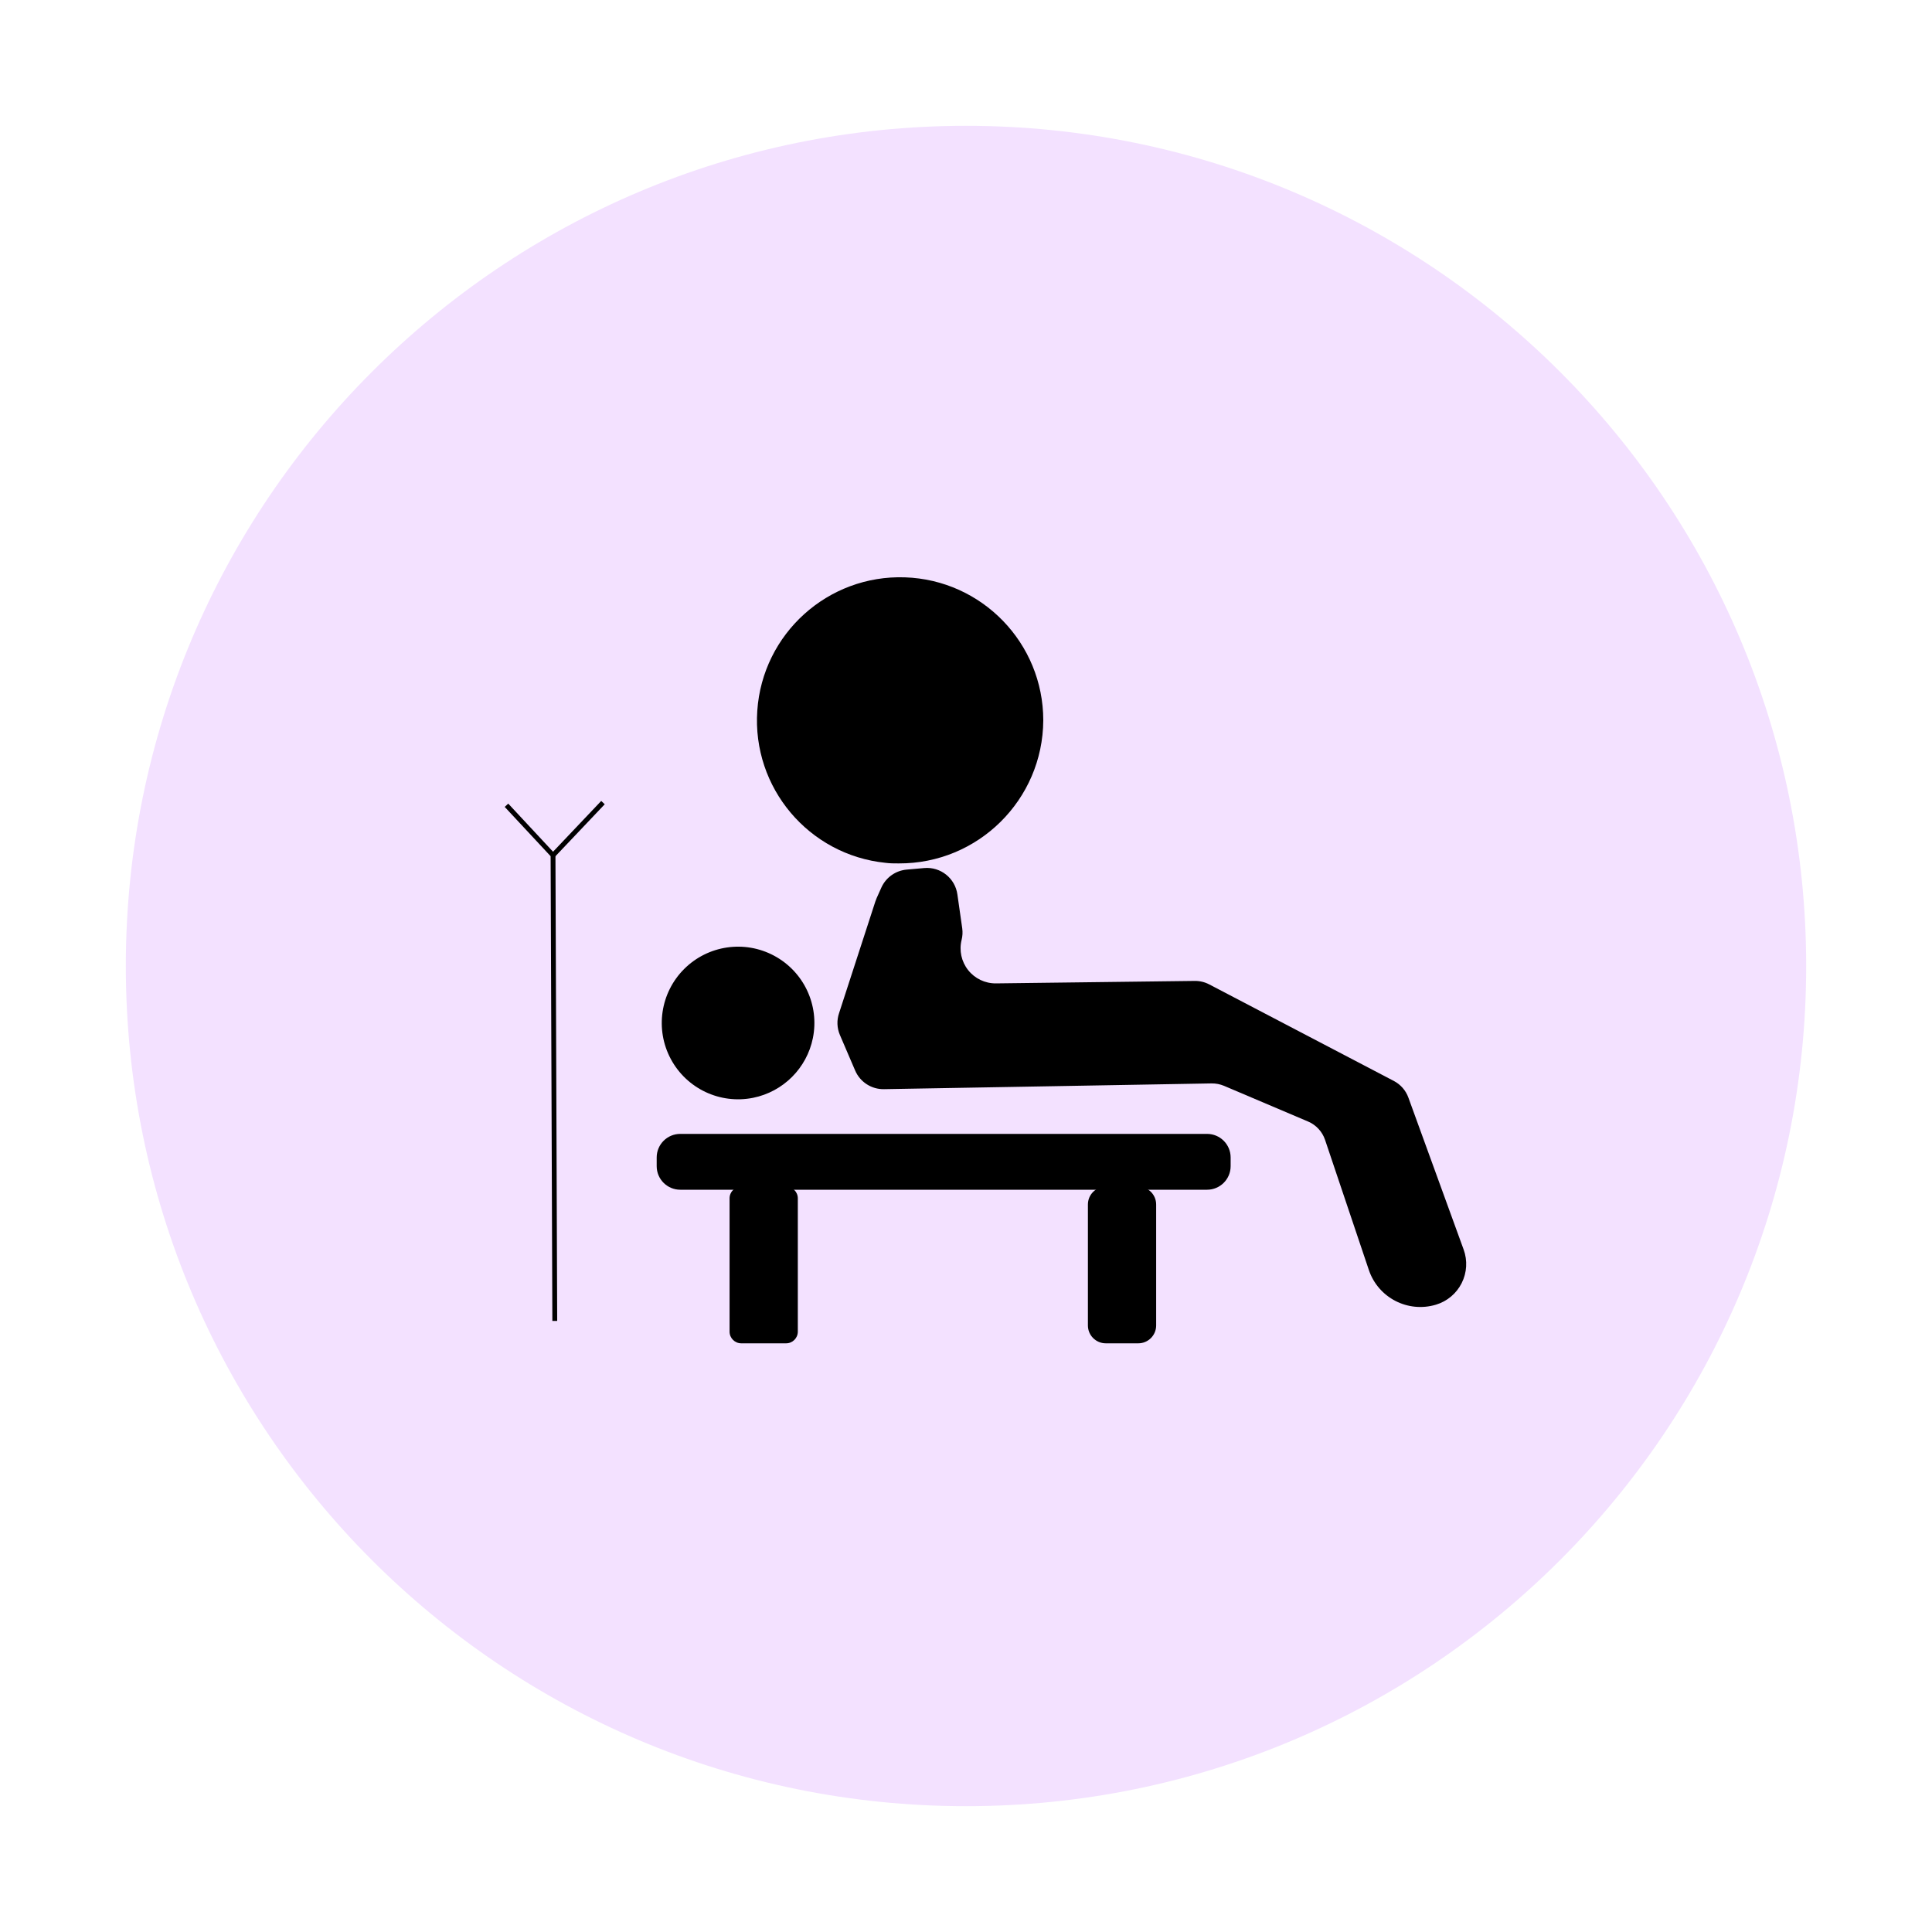
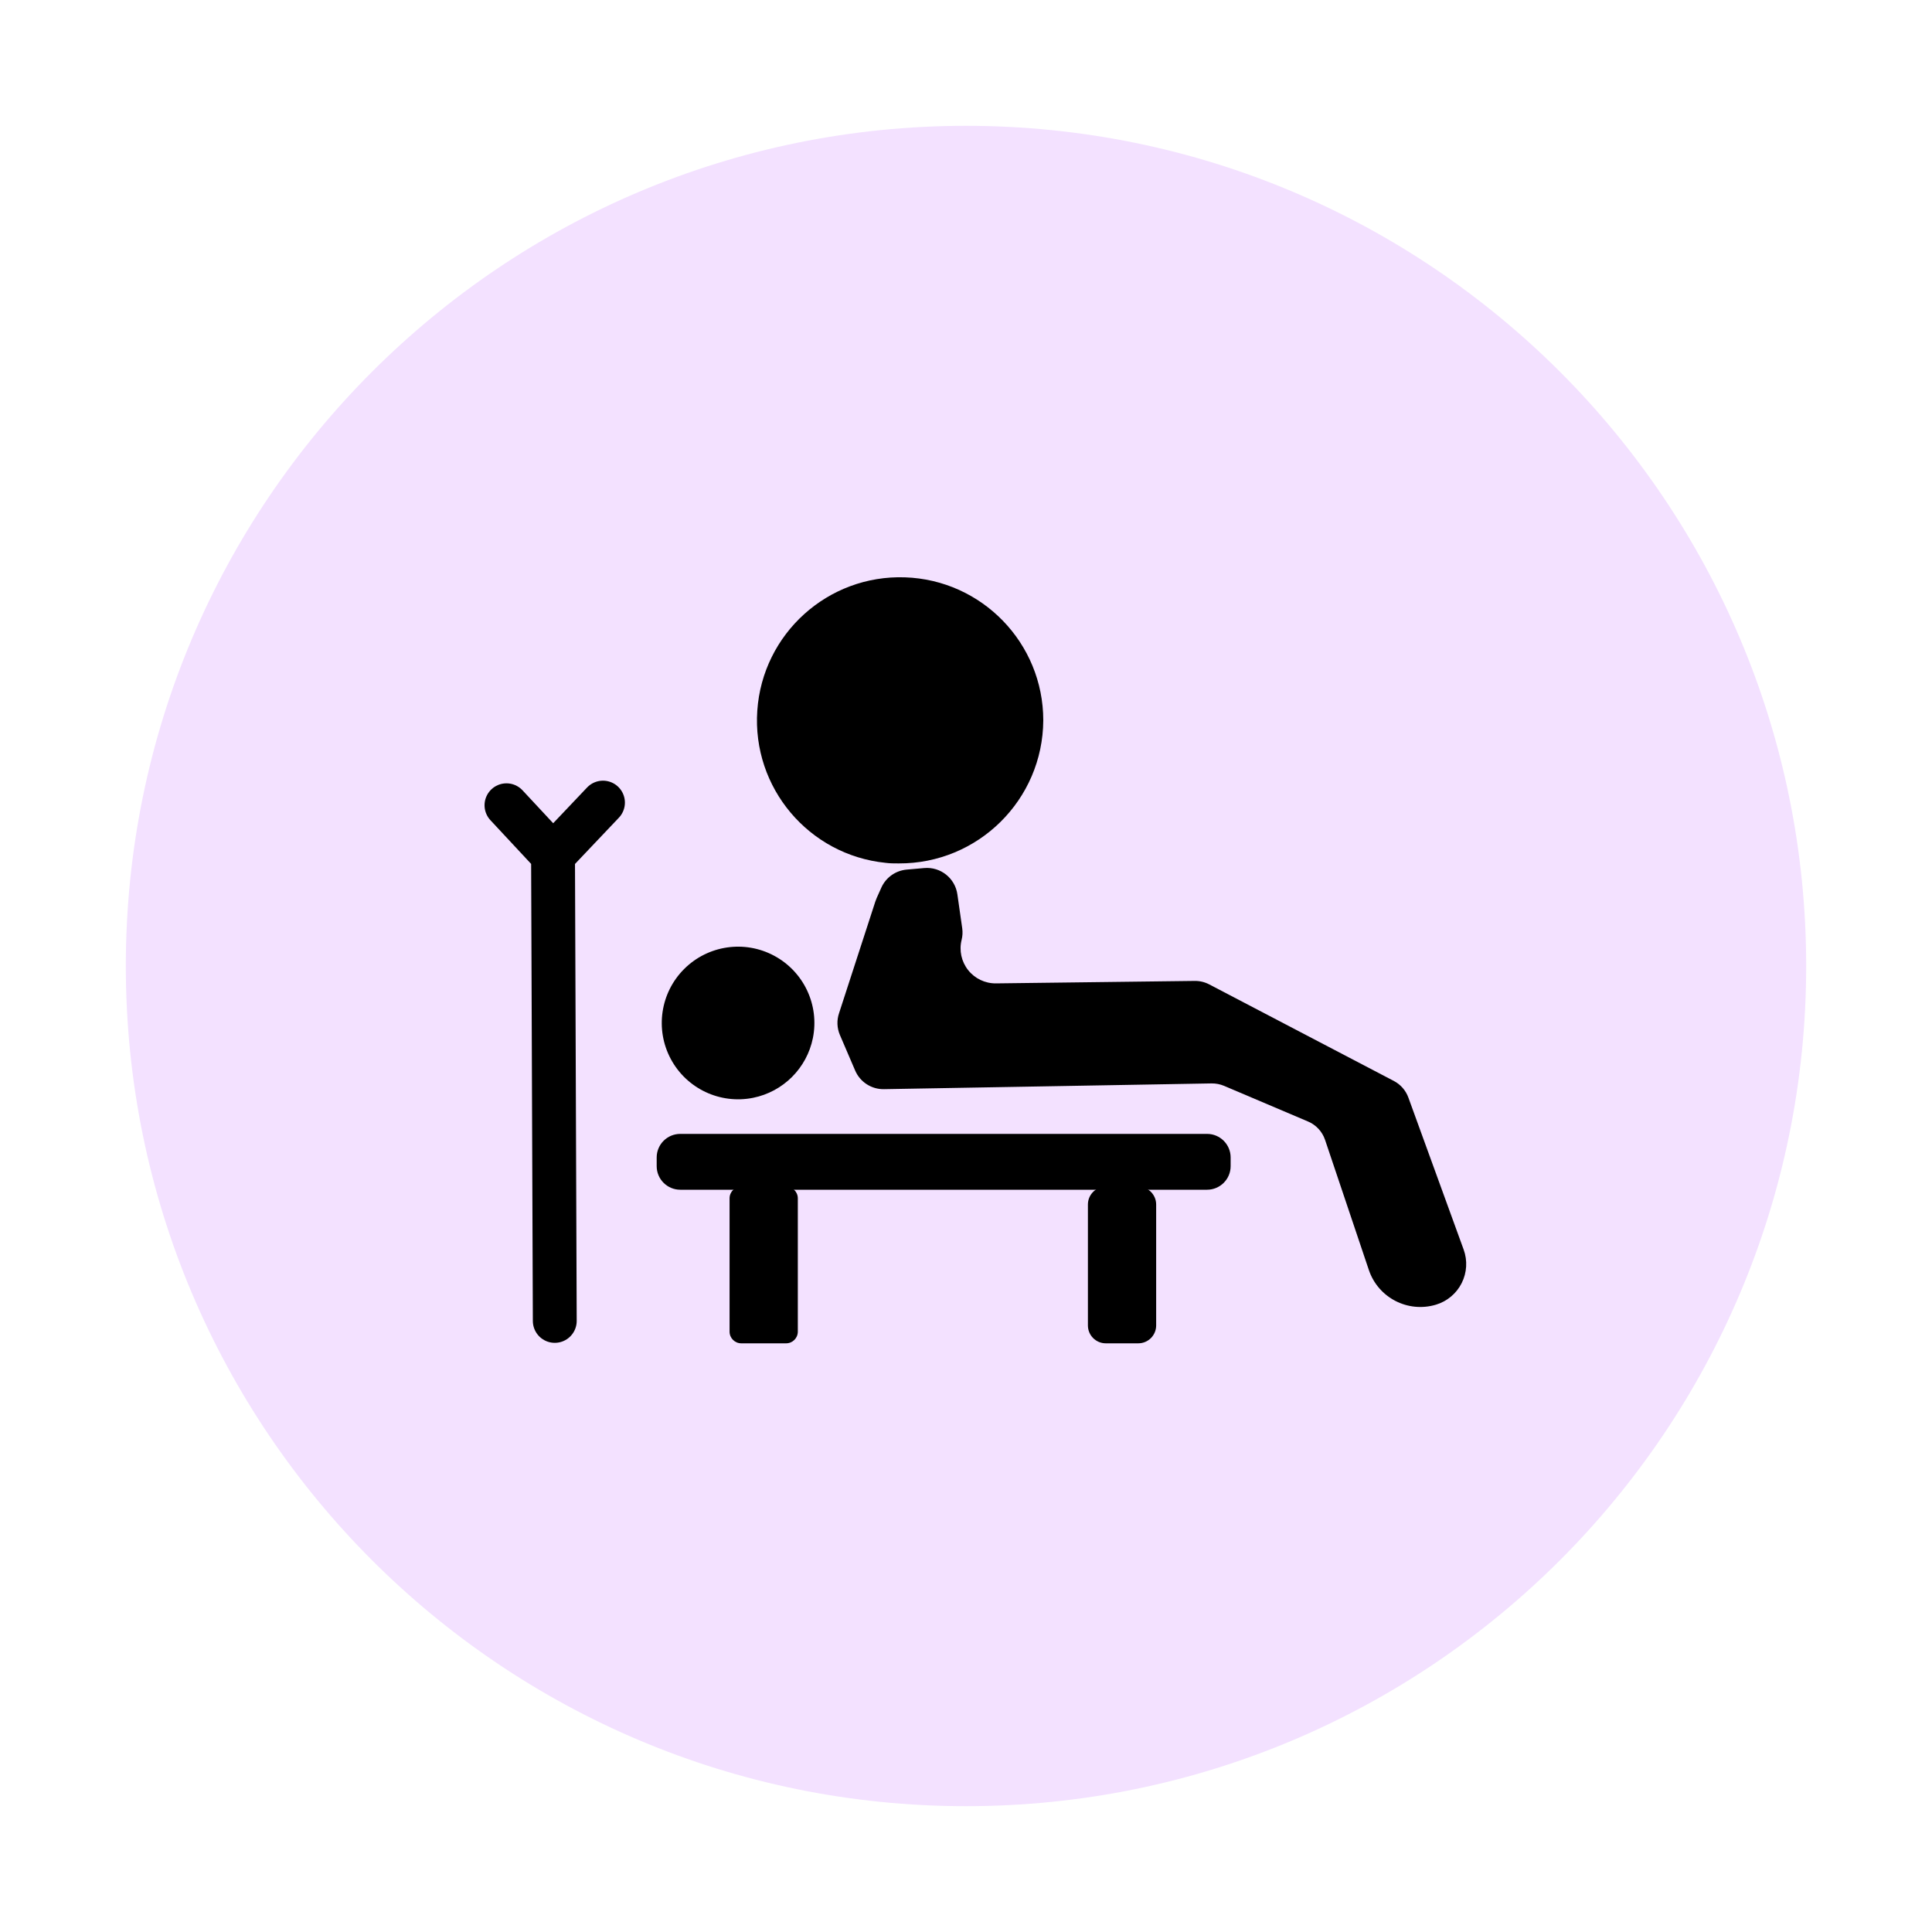
<svg xmlns="http://www.w3.org/2000/svg" id="Layer_1" data-name="Layer 1" viewBox="0 0 400 400">
  <defs>
-     <style>.cls-1{fill:#f3e1ff;}.cls-2{fill:none;stroke:#000;strokeLinecap:round;stroke-miterlimit:10;strokeWidth:9.08px;}</style>
+     <style>.cls-1{fill:#f3e1ff;}.cls-2{fill:none;stroke:#000;stroke-linecap:round;stroke-miterlimit:10;stroke-width:9.08px;}</style>
  </defs>
  <circle class="cls-1" cx="200" cy="200" r="173.95" />
  <path d="M173.72,209.76l7.51-23.11a6.46,6.46,0,0,1,.28-.73l1-2.23a6.37,6.37,0,0,1,5.22-3.65l3.63-.32a6.36,6.36,0,0,1,6.86,5.48l1,7a6.27,6.27,0,0,1-.13,2.4h0a7.25,7.25,0,0,0,7.11,9l41.16-.51a6.3,6.3,0,0,1,3,.72l38.24,20a6.32,6.32,0,0,1,3,3.46l11.43,31.43a8.78,8.78,0,0,1-5.73,11.42h0a11.25,11.25,0,0,1-13.89-7.17L274.34,236a6.32,6.32,0,0,0-3.54-3.81l-17.38-7.38a6.44,6.44,0,0,0-2.6-.5l-67.77,1.19a6.37,6.37,0,0,1-6-3.86l-3.17-7.39A6.32,6.32,0,0,1,173.72,209.76Z" />
  <path d="M216,149.14a29.79,29.79,0,0,1-29.94,29.62c-.92,0-1.82,0-2.72-.12A29.64,29.64,0,1,1,216,149.14Z" />
  <ellipse cx="186.1" cy="149.14" rx="10.81" ry="10.06" />
  <rect x="151.05" y="245.68" width="14.13" height="32.44" rx="2.42" />
  <rect x="225.24" y="245.68" width="14.13" height="32.44" rx="3.7" />
  <rect x="135.96" y="234.76" width="118.83" height="11.56" rx="4.88" />
  <polyline class="cls-2" points="104.86 166.72 114.5 177.07 114.86 273.48" />
  <line class="cls-2" x1="124.84" y1="166.17" x2="114.5" y2="177.07" />
  <path d="M155.92,227.29a15.8,15.8,0,1,1,12.38-12.37A15.82,15.82,0,0,1,155.92,227.29Z" />
</svg>
